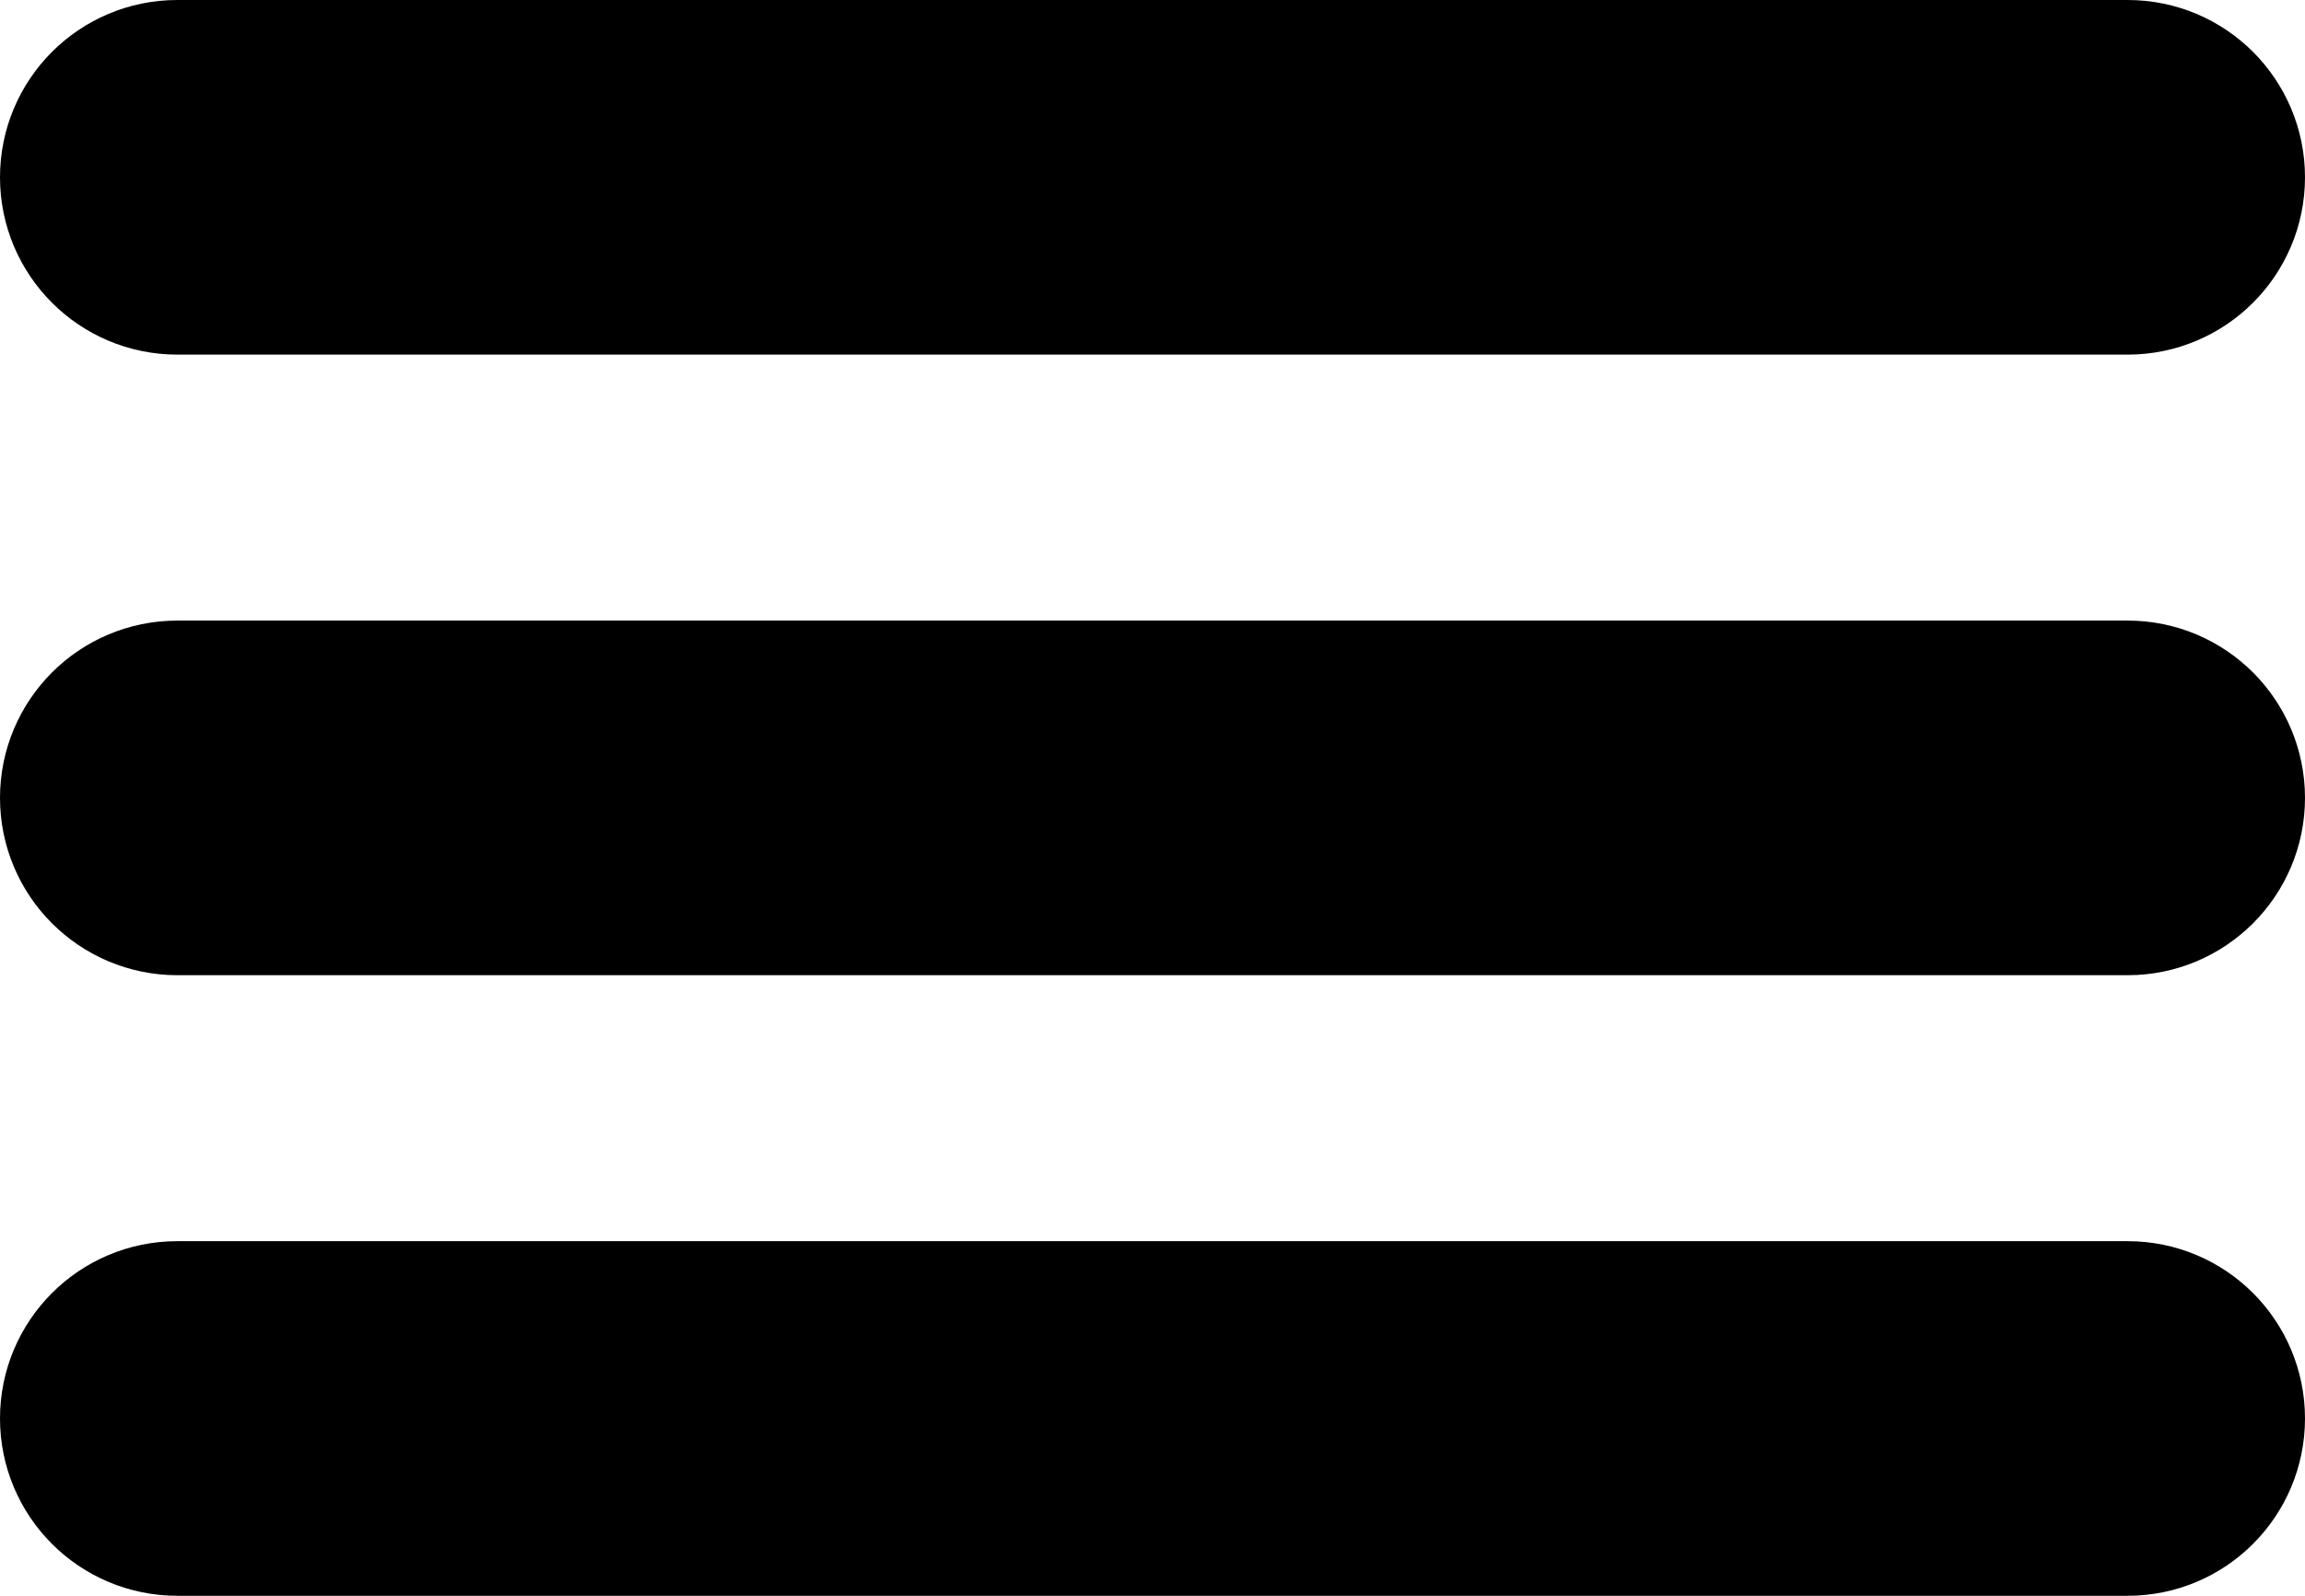
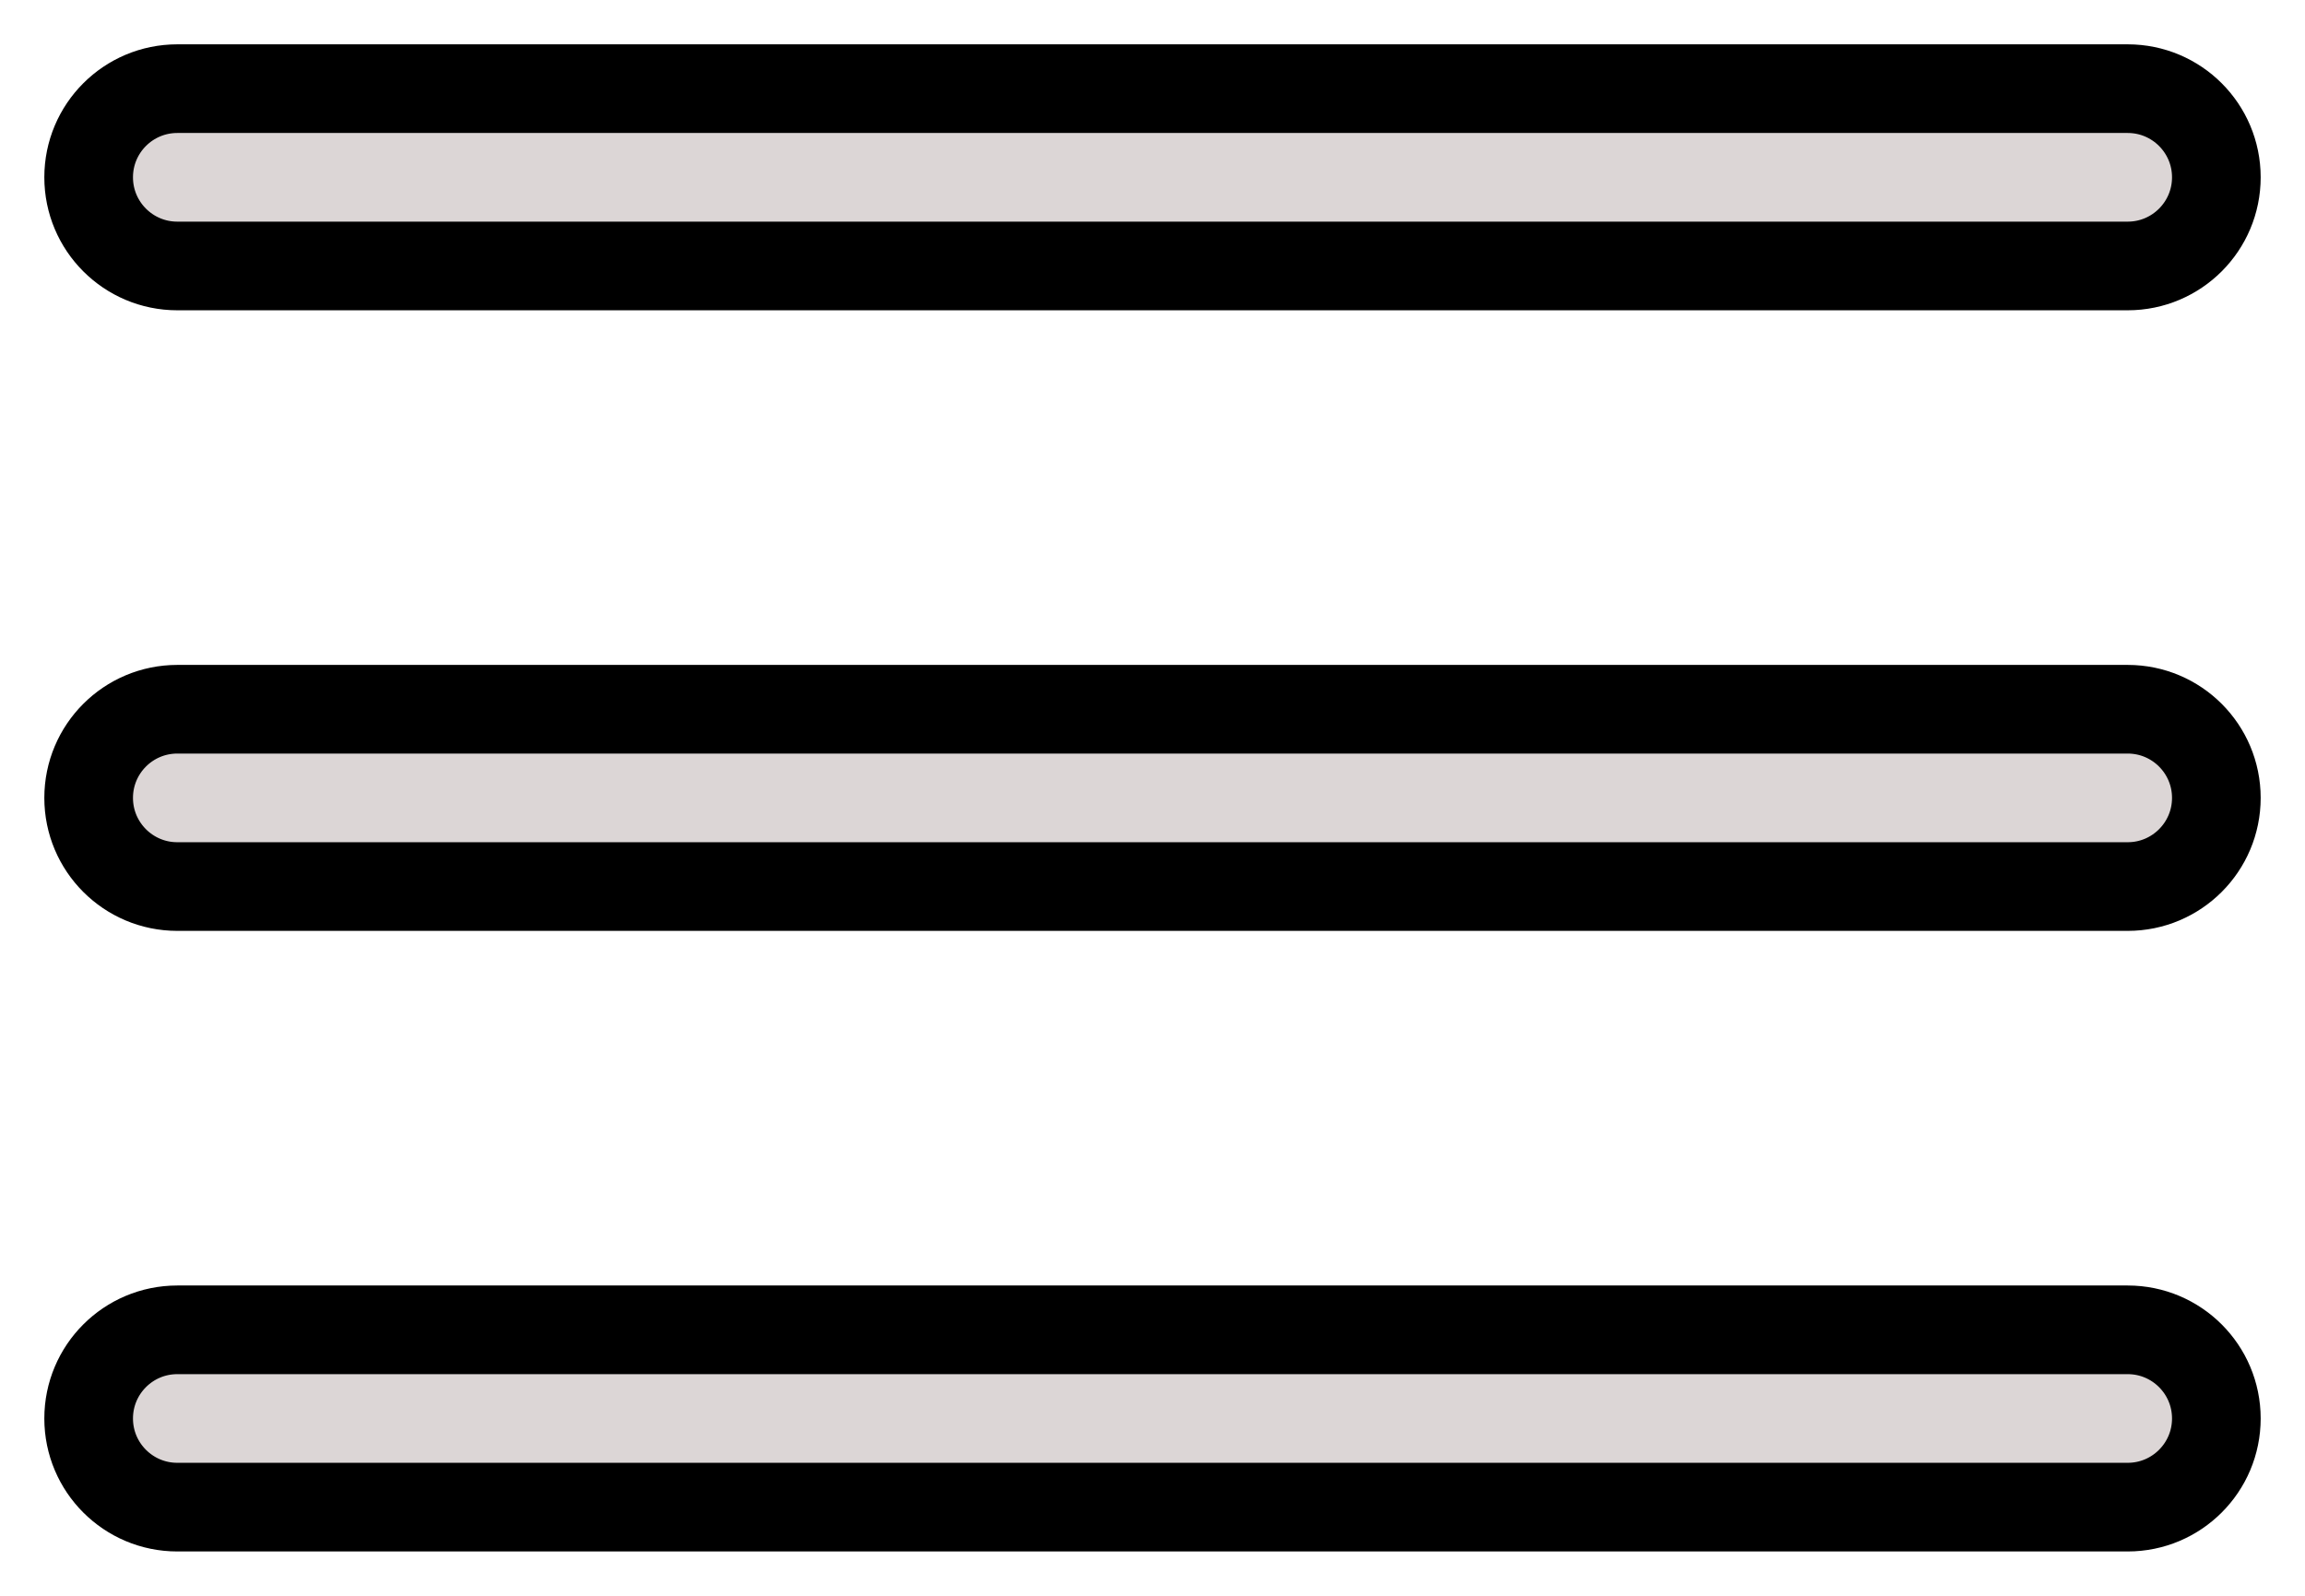
<svg xmlns="http://www.w3.org/2000/svg" width="26" height="18" viewBox="0 0 26 18" fill="none">
  <rect x="1" y="1" width="24" height="2" rx="1" fill="#DCD6D6" />
-   <rect x="1" y="1" width="24" height="2" rx="1" stroke="black" stroke-width="2" />
+   <rect x="1" y="1" width="24" height="2" rx="1" stroke="black" strokeWidth="2" />
  <rect x="1" y="8" width="24" height="2" rx="1" fill="#DCD6D6" />
-   <rect x="1" y="8" width="24" height="2" rx="1" stroke="black" stroke-width="2" />
+   <rect x="1" y="8" width="24" height="2" rx="1" stroke="black" strokeWidth="2" />
  <rect x="1" y="15" width="24" height="2" rx="1" fill="#DCD6D6" />
-   <rect x="1" y="15" width="24" height="2" rx="1" stroke="black" stroke-width="2" />
+   <rect x="1" y="15" width="24" height="2" rx="1" stroke="black" strokeWidth="2" />
</svg>
